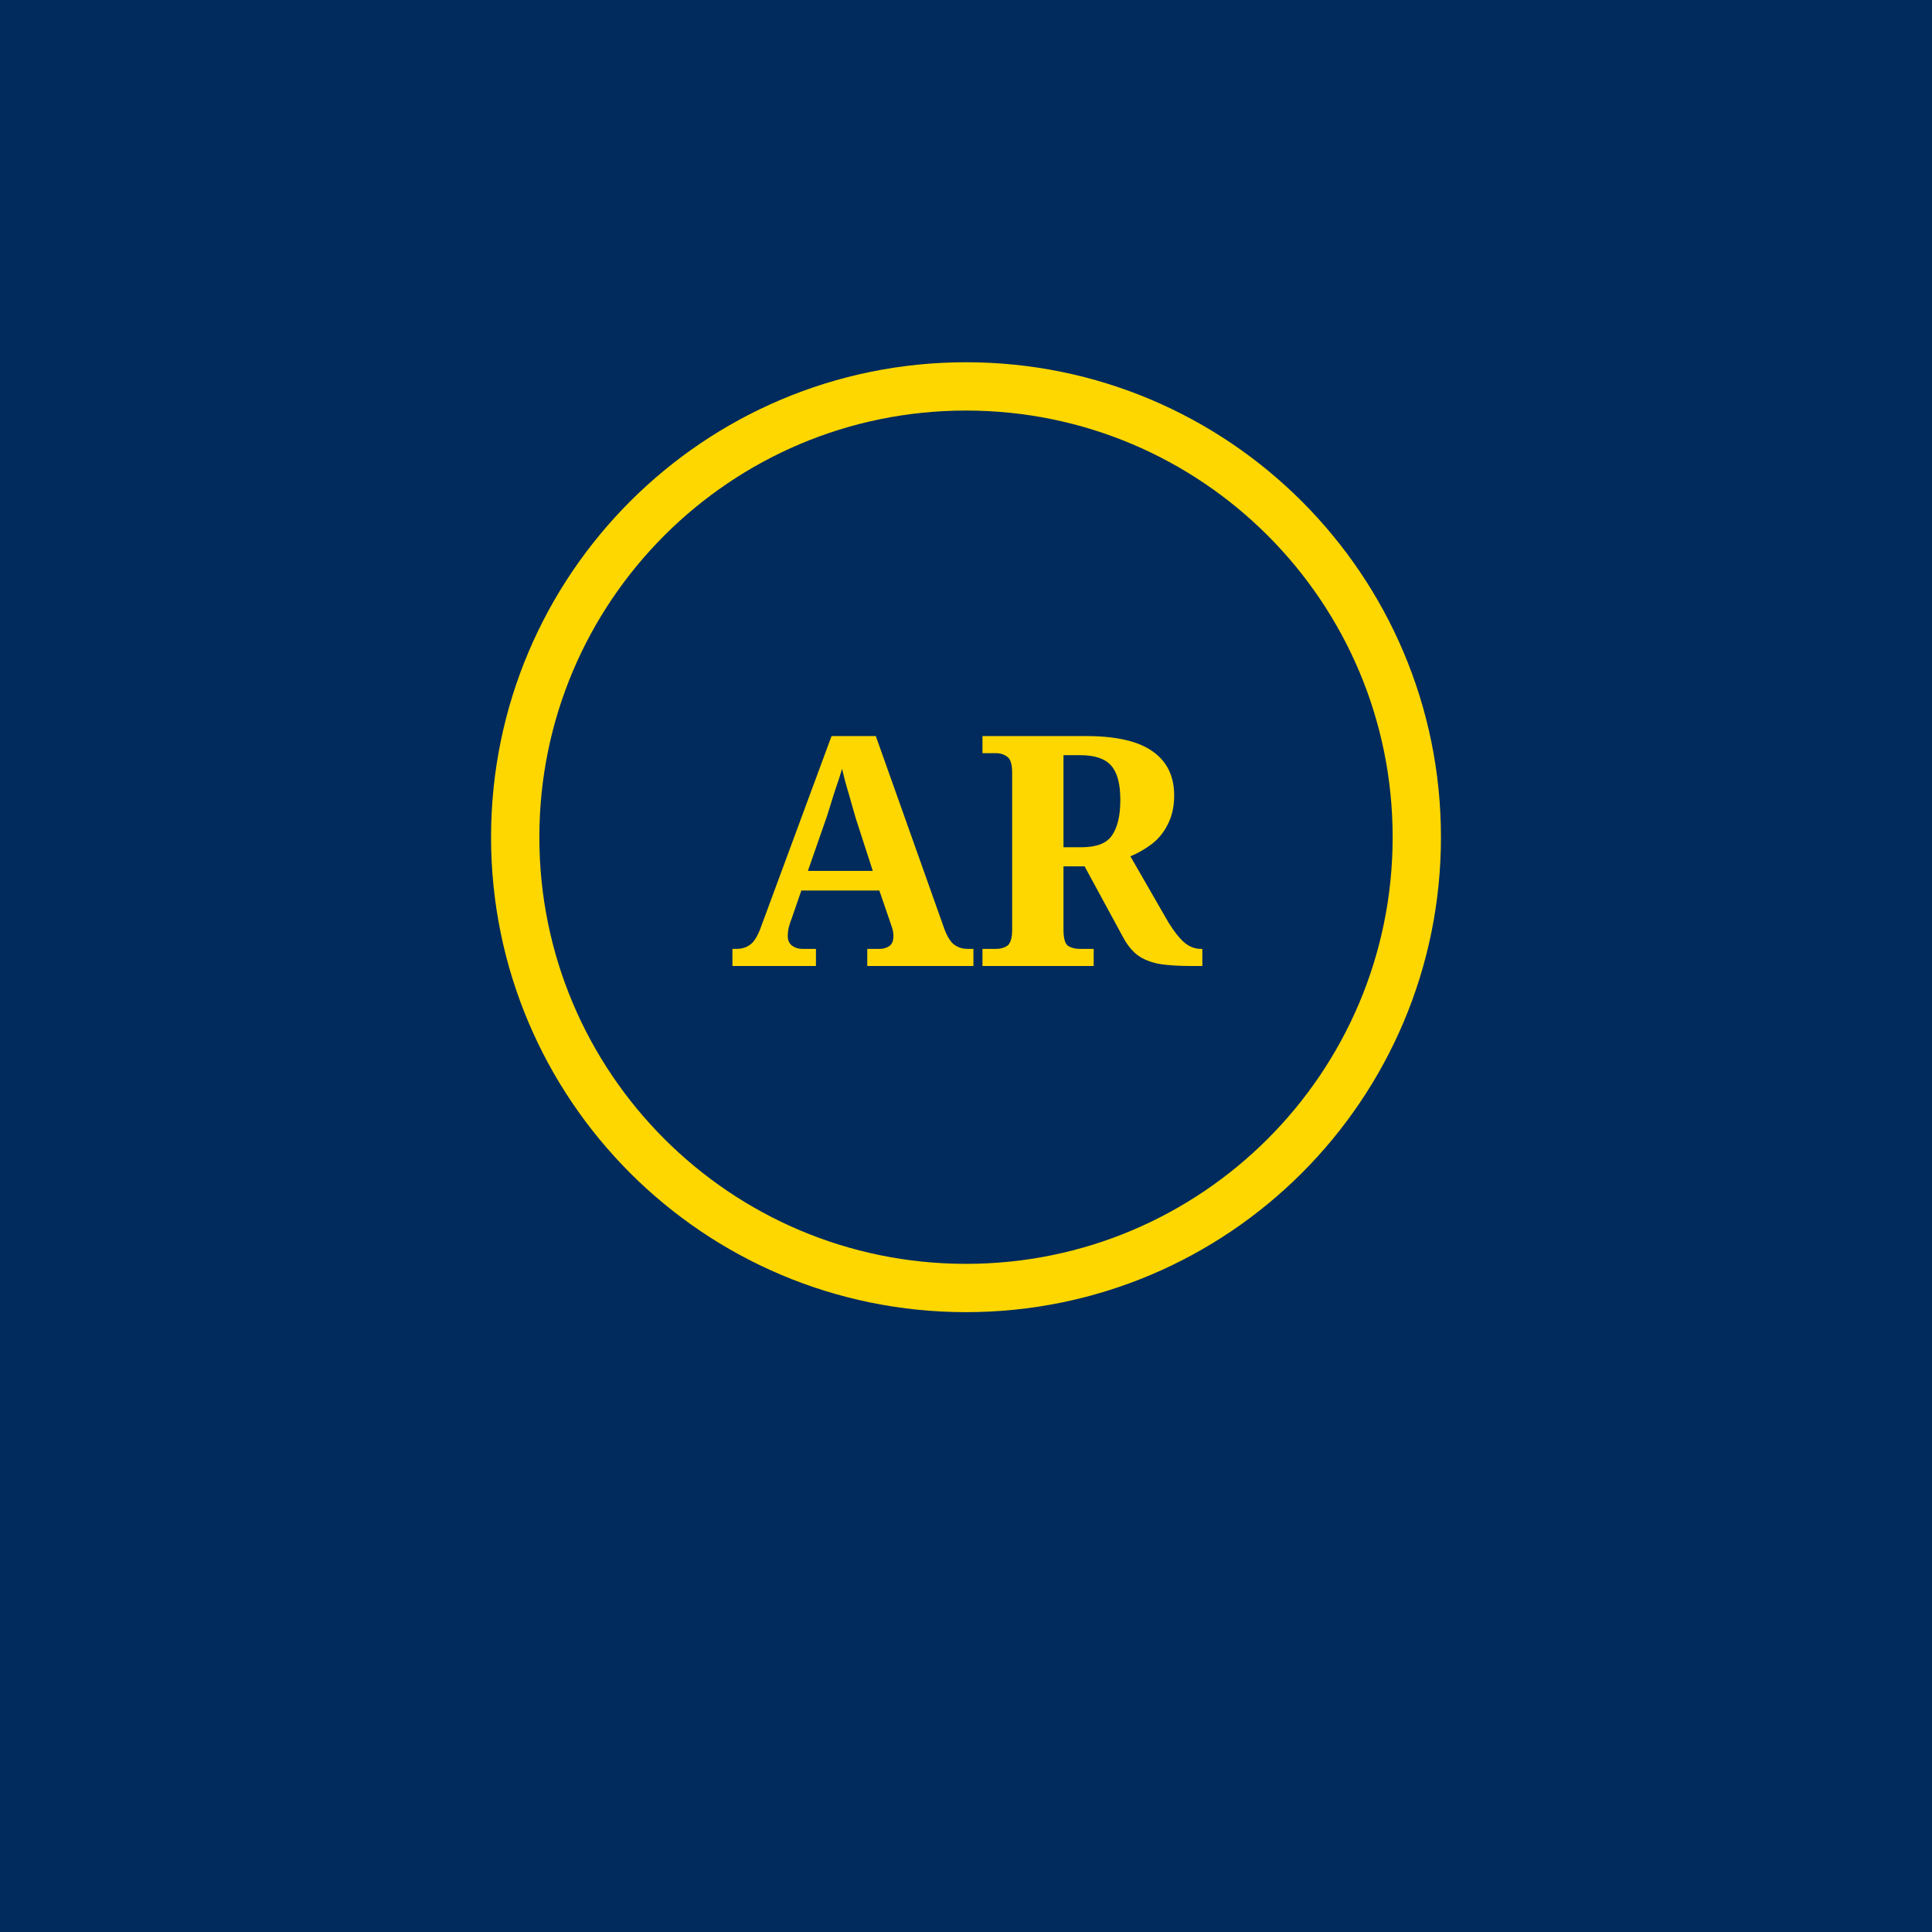
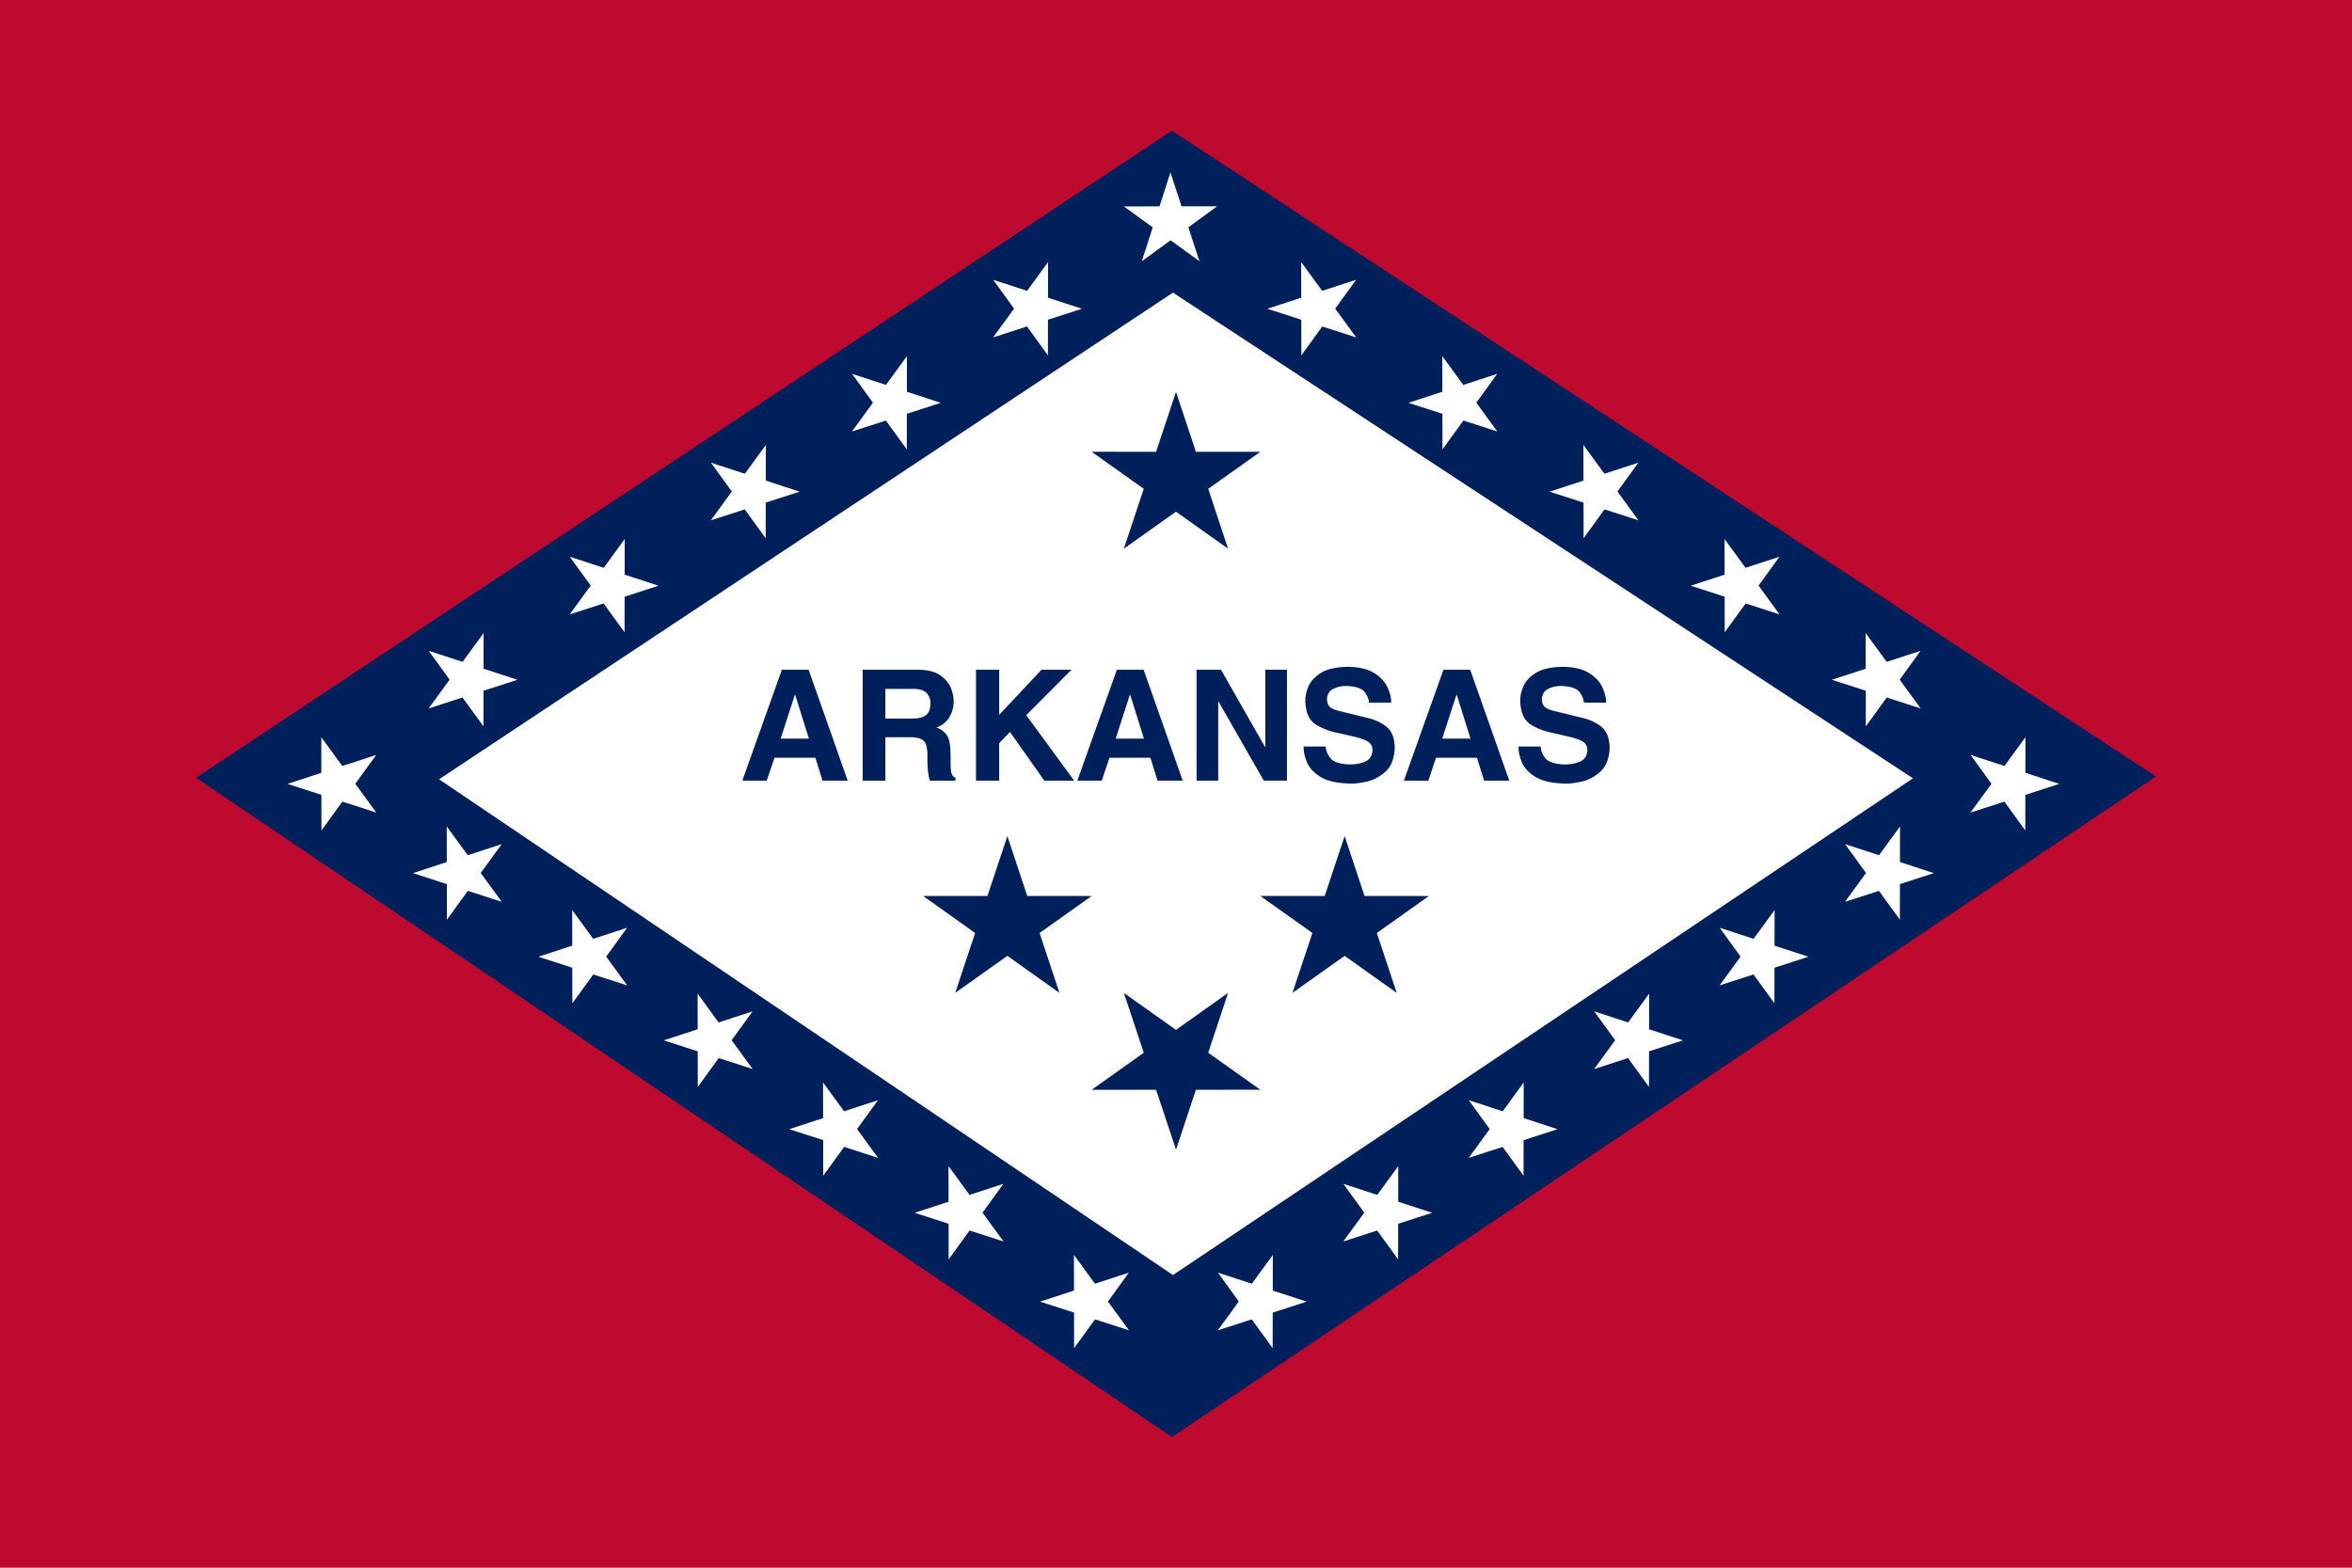
- <svg xmlns="http://www.w3.org/2000/svg" viewBox="0 0 60 60">
-   <rect width="60" height="60" fill="#002B5C" />
-   <circle cx="30" cy="26" r="14" fill="none" stroke="#FFD700" stroke-width="1.5" />
-   <text x="30" y="30" text-anchor="middle" fill="#FFD700" font-size="10" font-family="serif" font-weight="bold">AR</text>
+ <svg xmlns="http://www.w3.org/2000/svg" xmlns:xlink="http://www.w3.org/1999/xlink" viewBox="0 0 450 300" version="1.0" width="450" height="300">
+   <path style="fill:#bf0a30" d="M0 0h450v300H0z" />
+   <path d="M37.5 148.84 224.225 275 412.5 148.595 224.225 25 37.5 148.84z" style="fill: #00205B;" />
+   <path d="M84 149.128 224.417 244 366 148.944 224.417 56 84 149.128z" style="fill:#fff" />
+   <path d="M148.175 145.014h7.835l1.36 4.376h4.82l-7.48-21.228h-5.116l-7.568 21.228h4.671l1.478-4.376zm3.903-12.063h.059l2.631 8.397h-5.41l2.72-8.397zm12.97 16.439h4.345v-8.308h4.583c1.58-.014 2.566.294 2.96.924.394.63.56 1.661.499 3.097.001 1.073.043 1.935.126 2.587.082.651.198 1.218.347 1.7h4.908v-.562c-.454-.138-.73-.498-.828-1.083-.099-.585-.138-1.633-.118-3.145-.003-1.91-.234-3.205-.691-3.888-.458-.682-1.124-1.18-2-1.493 1.055-.375 1.865-1.014 2.428-1.918.564-.903.848-1.95.854-3.138.022-.65-.137-1.44-.477-2.37-.34-.93-.995-1.757-1.963-2.483-.967-.725-2.381-1.108-4.242-1.148h-10.732v21.228zm4.345-11.886v-5.676h5.529c1.268.045 2.11.368 2.528.968.417.6.61 1.204.576 1.811.001 1.04-.282 1.784-.85 2.236-.568.451-1.428.672-2.58.661h-5.203zm21.78 4.701 2.07-2.128 6.563 9.313h5.706l-9.165-12.536 8.662-8.692h-5.735l-8.101 8.633v-8.633h-4.435v21.228h4.435v-7.185zm21.1 2.809h7.834l1.36 4.376h4.82l-7.48-21.228h-5.115l-7.569 21.228h4.671l1.479-4.376zm3.902-12.063h.06l2.63 8.397h-5.41l2.72-8.397zm25.919 9.993h-.06l-8.425-14.782h-4.672v21.228h4.14v-15.138h.059l8.662 15.138h4.435v-21.228h-4.14v14.782zm7.322-.088c-.031.916.18 1.919.632 3.009.453 1.09 1.336 2.034 2.649 2.831 1.313.798 3.245 1.216 5.796 1.255.69.033 1.688-.095 2.997-.382 1.308-.287 2.513-.93 3.614-1.926 1.102-.997 1.687-2.543 1.756-4.64-.05-1.862-.615-3.2-1.693-4.017-1.078-.816-2.366-1.379-3.866-1.689l-5.174-1.27a4.085 4.085 0 0 1-1.456-.566c-.489-.298-.752-.848-.79-1.652.048-.947.453-1.611 1.215-1.992a5.272 5.272 0 0 1 2.48-.55c1.868.073 3.062.487 3.581 1.24.52.755.774 1.405.765 1.952h4.258c.009-.904-.23-1.882-.714-2.934-.485-1.053-1.33-1.961-2.534-2.725-1.205-.763-2.881-1.163-5.03-1.2-2.27.037-3.996.426-5.178 1.168s-1.981 1.616-2.398 2.62c-.417 1.006-.611 1.92-.585 2.746.067 2.254.762 3.777 2.085 4.571 1.323.794 2.875 1.35 4.656 1.667l2.277.532c1.143.24 2.064.537 2.764.895.7.357 1.06.936 1.08 1.737-.054 1.097-.531 1.836-1.431 2.217-.9.38-1.901.558-3.005.532-1.88-.069-3.109-.493-3.688-1.271-.579-.779-.847-1.498-.805-2.158h-4.258zm25.337 2.158h7.835l1.36 4.376h4.819l-7.48-21.228h-5.115l-7.569 21.228h4.672l1.478-4.376zm3.902-12.063h.06l2.63 8.397h-5.41l2.72-8.397zm11.876 9.905c-.032.916.179 1.919.632 3.009.452 1.09 1.335 2.034 2.648 2.831 1.314.798 3.246 1.216 5.796 1.255.69.033 1.689-.095 2.997-.382 1.309-.287 2.514-.93 3.615-1.926 1.101-.997 1.686-2.543 1.755-4.64-.05-1.862-.615-3.2-1.692-4.017-1.078-.816-2.367-1.379-3.866-1.689l-5.174-1.27a4.085 4.085 0 0 1-1.456-.566c-.49-.298-.753-.848-.79-1.652.048-.947.453-1.611 1.215-1.992a5.272 5.272 0 0 1 2.48-.55c1.868.073 3.062.487 3.58 1.24.52.755.775 1.405.766 1.952h4.257c.01-.904-.229-1.882-.714-2.934-.485-1.053-1.33-1.961-2.534-2.725-1.204-.763-2.88-1.163-5.03-1.2-2.27.037-3.995.426-5.177 1.168-1.182.742-1.982 1.616-2.398 2.62-.417 1.006-.612 1.92-.585 2.746.066 2.254.761 3.777 2.084 4.571 1.323.794 2.876 1.35 4.657 1.667l2.276.532c1.144.24 2.065.537 2.765.895.7.357 1.06.936 1.079 1.737-.054 1.097-.53 1.836-1.43 2.217-.9.38-1.902.558-3.005.532-1.88-.069-3.11-.493-3.688-1.271-.58-.779-.848-1.498-.806-2.158h-4.257z" style="font-size:28px;font-style:normal;font-variant:normal;font-weight:700;font-stretch:normal;text-align:start;line-height:125%;writing-mode:lr-tb;text-anchor:start;fill: #00205B;fill-opacity:1;stroke:none;stroke-width:1px;stroke-linecap:butt;stroke-linejoin:miter;stroke-opacity:1;font-family:Helvetica LT Std;-inkscape-font-specification:Helvetica LT Std Bold" />
+   <path d="m229.484 49.981-5.521-4L218.452 50l2.095-6.491-5.522-4.004 6.815-.012L223.94 33l2.118 6.484 6.818-.01-5.507 4.02 2.116 6.487z" style="fill:#fff" />
+   <path d="M234.964 190 225 197.081l-9.976-7.075 3.81 11.453-9.966 7.088 12.319-.003L225.004 220l3.804-11.454 12.324-.009-9.968-7.076 3.8-11.461z" style="fill: #00205B;" />
+   <path d="m202.7 190-9.965-7.081-9.976 7.075 3.81-11.453-9.965-7.088 12.319.003L192.74 160l3.803 11.454 12.325.009-9.968 7.076L202.7 190z" id="a" style="fill: #00205B;" />
+   <path d="m215.981 243.541-4 5.521 4.019 5.511-6.491-2.095-4.004 5.522-.012-6.815-6.493-2.099 6.484-2.118-.01-6.818 4.02 5.507 6.487-2.116z" id="b" style="fill:#fff" />
+   <path d="m233.019 243.541 4 5.521-4.019 5.511 6.491-2.095 4.004 5.522.012-6.815 6.493-2.099-6.484-2.118.01-6.818-4.02 5.507-6.487-2.116z" id="c" style="fill:#fff" />
+   <use transform="translate(64.528)" width="450" height="300" xlink:href="#a" />
+   <use transform="translate(32.264 -85)" width="450" height="300" xlink:href="#a" />
+   <use transform="translate(151.478 -119)" width="450" height="300" xlink:href="#b" />
+   <use transform="translate(124.478 -137)" width="450" height="300" xlink:href="#b" />
+   <use transform="translate(97.478 -155)" width="450" height="300" xlink:href="#b" />
+   <use transform="translate(70.478 -172)" width="450" height="300" xlink:href="#b" />
+   <use transform="translate(43.478 -190)" width="450" height="300" xlink:href="#b" />
+   <use transform="translate(-120 -82)" width="450" height="300" xlink:href="#b" />
+   <use transform="translate(-96 -66)" width="450" height="300" xlink:href="#b" />
+   <use transform="translate(-72 -50)" width="450" height="300" xlink:href="#b" />
+   <use transform="translate(-48 -33)" width="450" height="300" xlink:href="#b" />
+   <use transform="translate(-24 -17)" width="450" height="300" xlink:href="#b" />
+   <use transform="translate(-144 -99.075)" width="450" height="300" xlink:href="#b" />
+   <use transform="translate(-151 -119)" width="450" height="300" xlink:href="#c" />
+   <use transform="translate(-124 -137)" width="450" height="300" xlink:href="#c" />
+   <use transform="translate(-97 -155)" width="450" height="300" xlink:href="#c" />
+   <use transform="translate(-70 -172)" width="450" height="300" xlink:href="#c" />
+   <use transform="translate(-43 -190)" width="450" height="300" xlink:href="#c" />
+   <use transform="translate(144 -99.075)" width="450" height="300" xlink:href="#c" />
+   <use transform="translate(120 -82)" width="450" height="300" xlink:href="#c" />
+   <use transform="translate(96 -66)" width="450" height="300" xlink:href="#c" />
+   <use transform="translate(72 -50)" width="450" height="300" xlink:href="#c" />
+   <use transform="translate(48 -33)" width="450" height="300" xlink:href="#c" />
+   <use transform="translate(24 -17)" width="450" height="300" xlink:href="#c" />
</svg>
